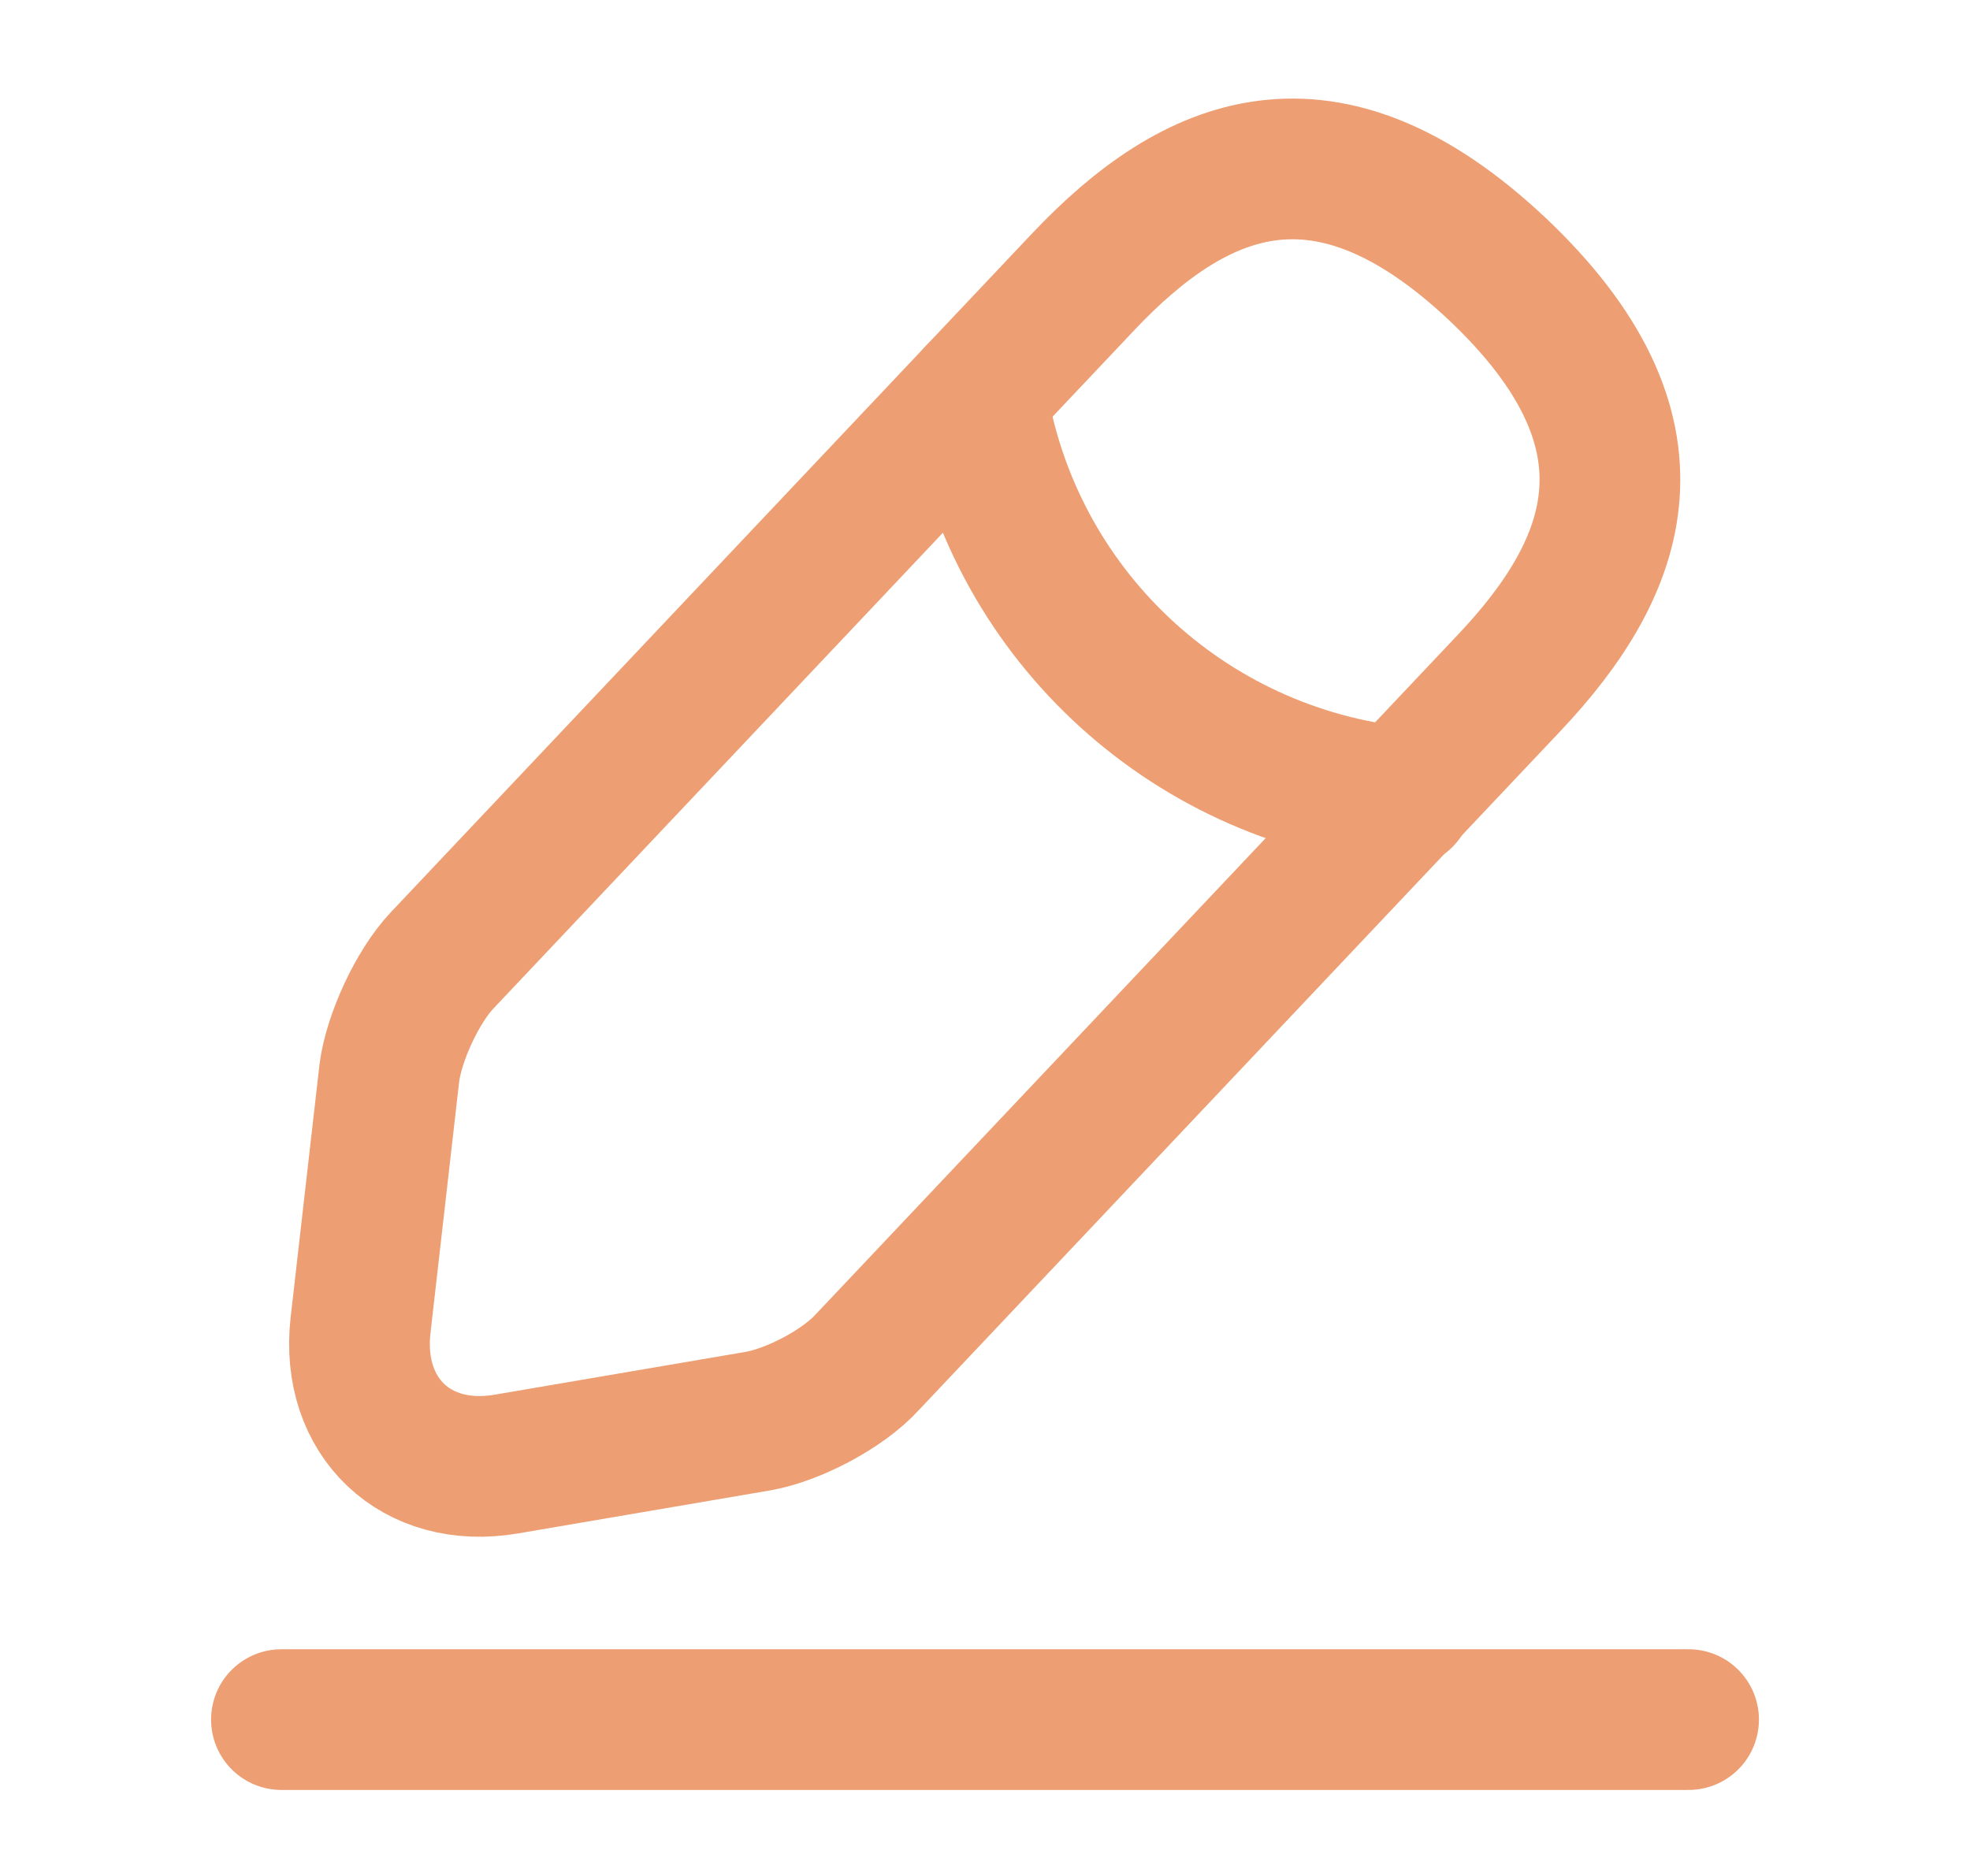
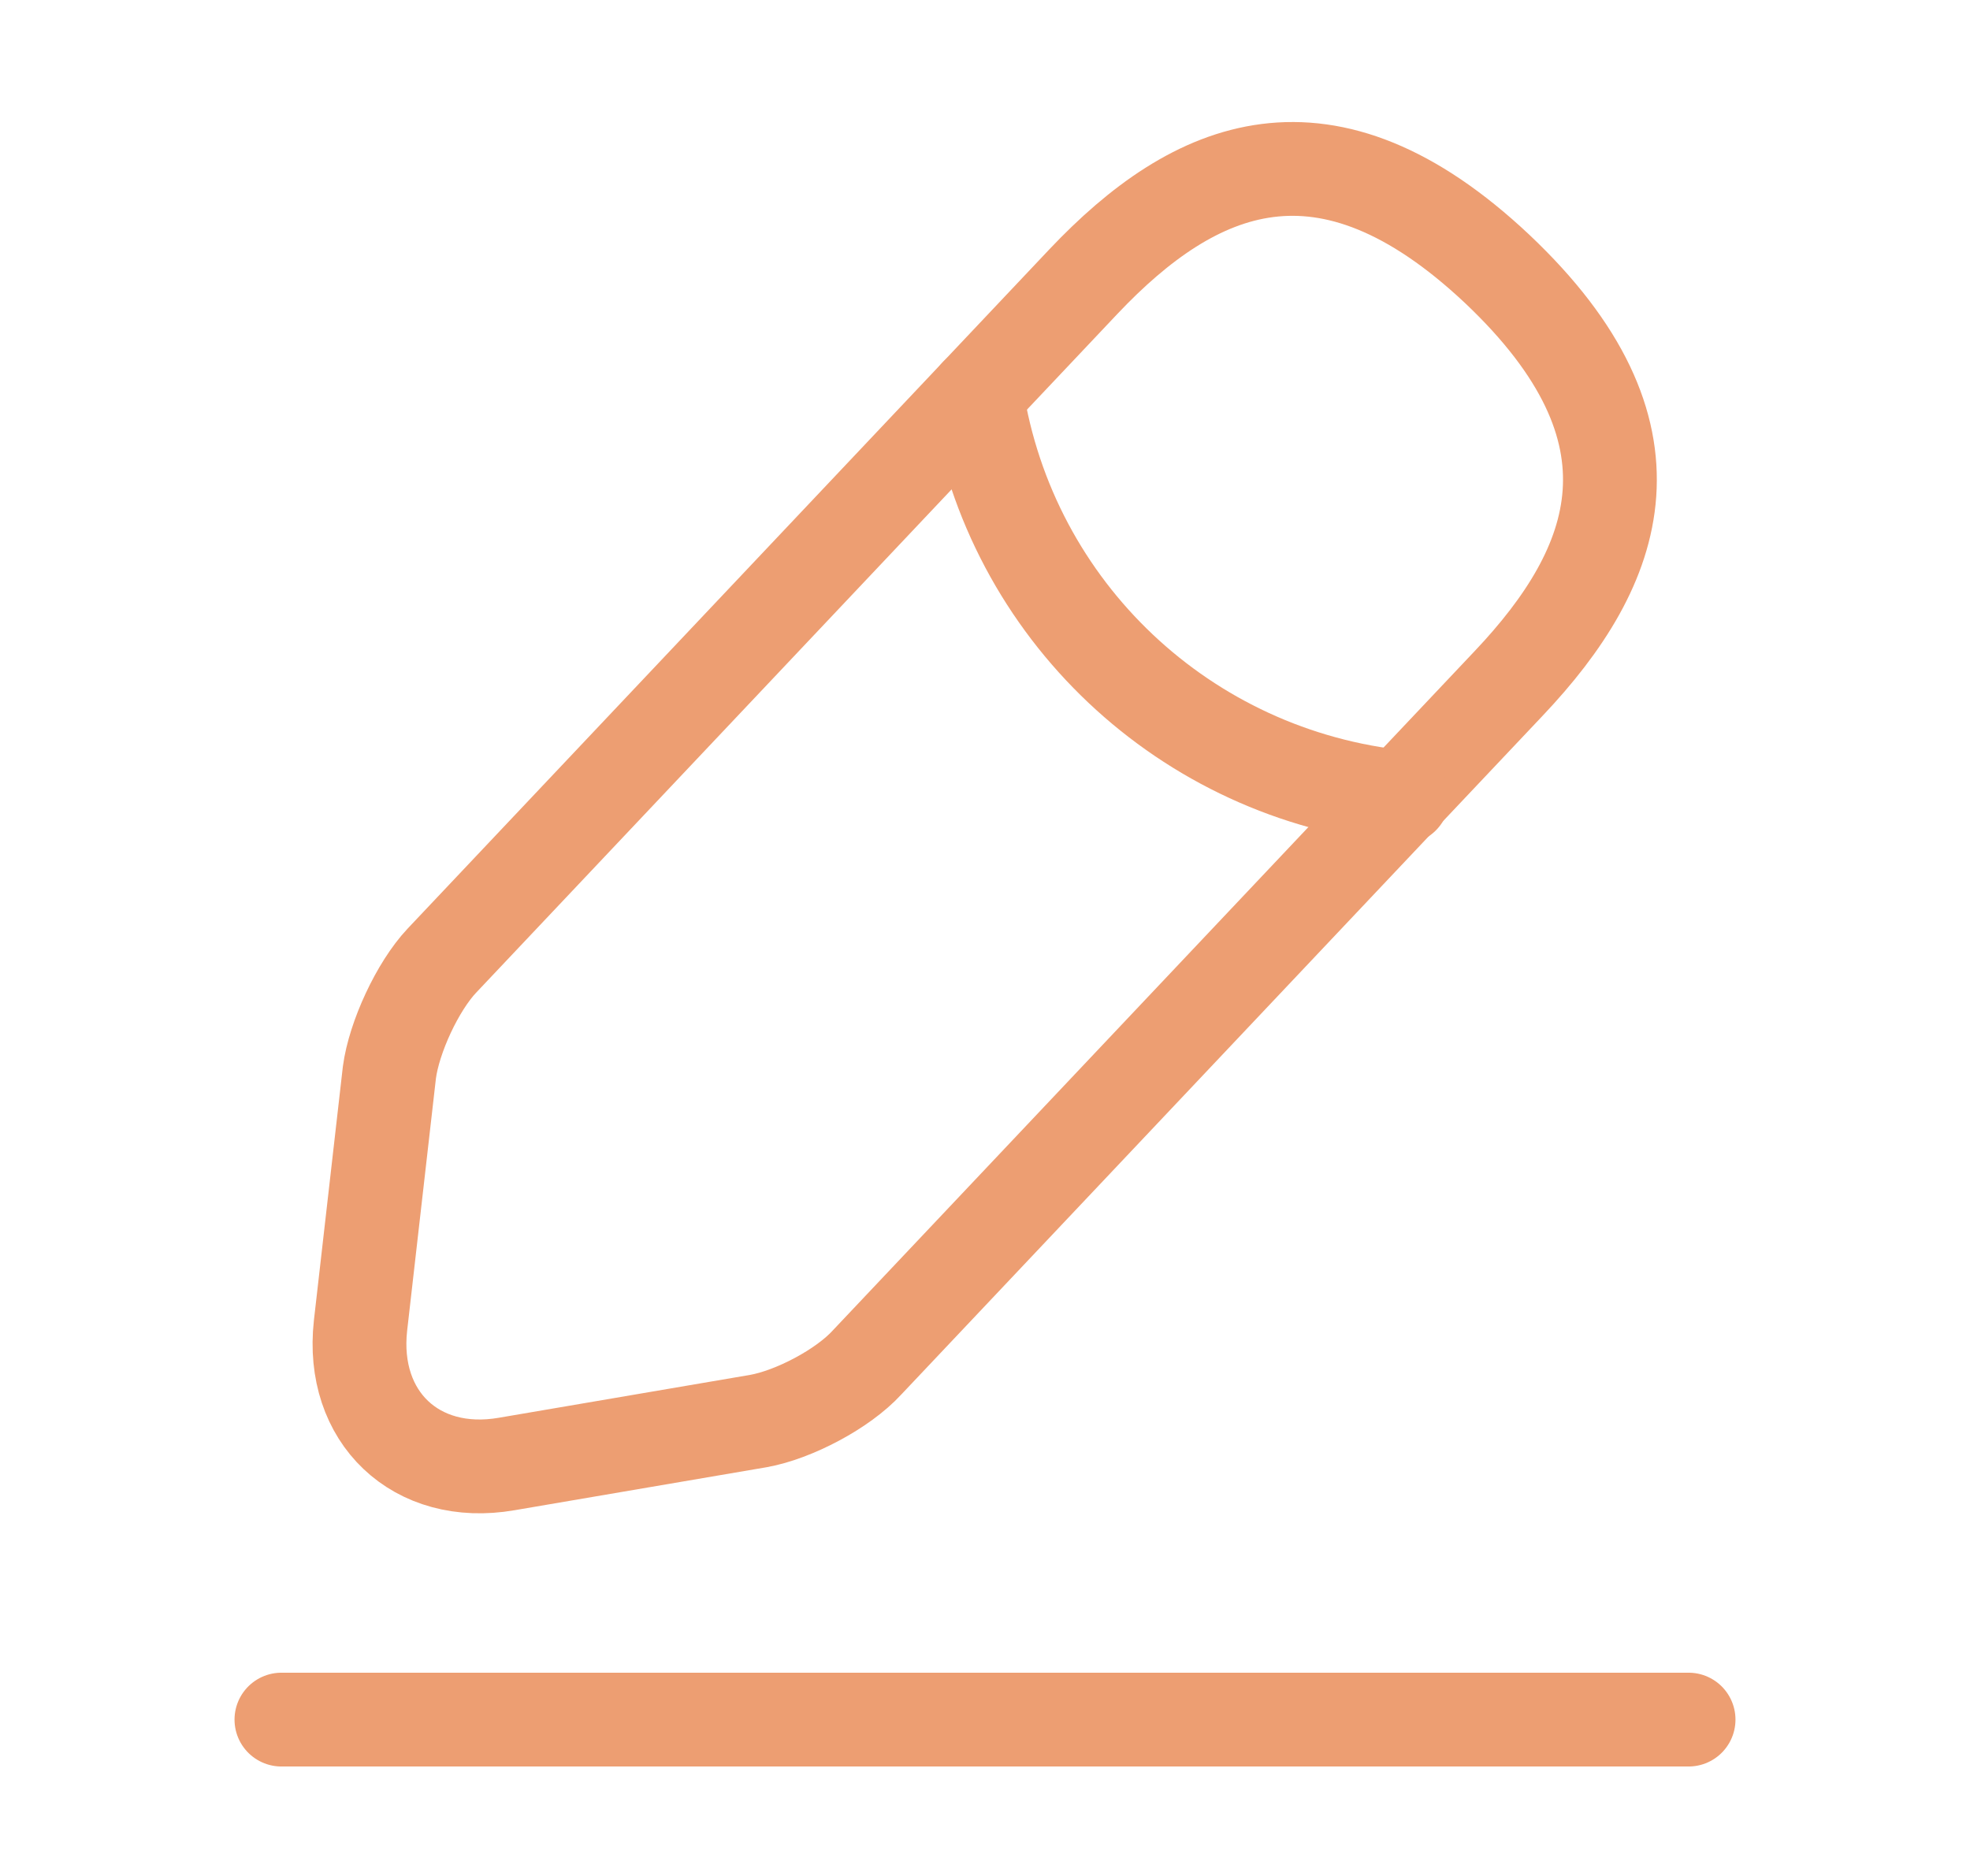
<svg xmlns="http://www.w3.org/2000/svg" width="21" height="20" viewBox="0 0 21 20" fill="none">
-   <path d="M11.551 3L4.71 10.242C4.451 10.517 4.201 11.058 4.151 11.433L3.843 14.133C3.735 15.108 4.435 15.775 5.401 15.608L8.085 15.15C8.46 15.083 8.985 14.808 9.243 14.525L16.085 7.283C17.268 6.033 17.801 4.608 15.96 2.867C14.126 1.142 12.735 1.75 11.551 3Z" stroke="#ED9E72" stroke-width="1.5" stroke-miterlimit="10" stroke-linecap="round" stroke-linejoin="round" />
-   <path d="M10.41 4.208C10.768 6.508 12.635 8.267 14.952 8.5" stroke="#ED9E72" stroke-width="1.5" stroke-miterlimit="10" stroke-linecap="round" stroke-linejoin="round" />
-   <path d="M3 18.333H18" stroke="#ED9E72" stroke-width="1.5" stroke-miterlimit="10" stroke-linecap="round" stroke-linejoin="round" />
+   <path d="M11.551 3L4.71 10.242C4.451 10.517 4.201 11.058 4.151 11.433L3.843 14.133C3.735 15.108 4.435 15.775 5.401 15.608L8.085 15.15C8.46 15.083 8.985 14.808 9.243 14.525L16.085 7.283C17.268 6.033 17.801 4.608 15.96 2.867C14.126 1.142 12.735 1.75 11.551 3Z" stroke="#ED9E72" strokeWidth="1.5" strokeMiterlimit="10" stroke-linecap="round" stroke-linejoin="round" />
+   <path d="M10.41 4.208C10.768 6.508 12.635 8.267 14.952 8.5" stroke="#ED9E72" strokeWidth="1.5" strokeMiterlimit="10" stroke-linecap="round" stroke-linejoin="round" />
+   <path d="M3 18.333H18" stroke="#ED9E72" strokeWidth="1.5" strokeMiterlimit="10" stroke-linecap="round" stroke-linejoin="round" />
</svg>
